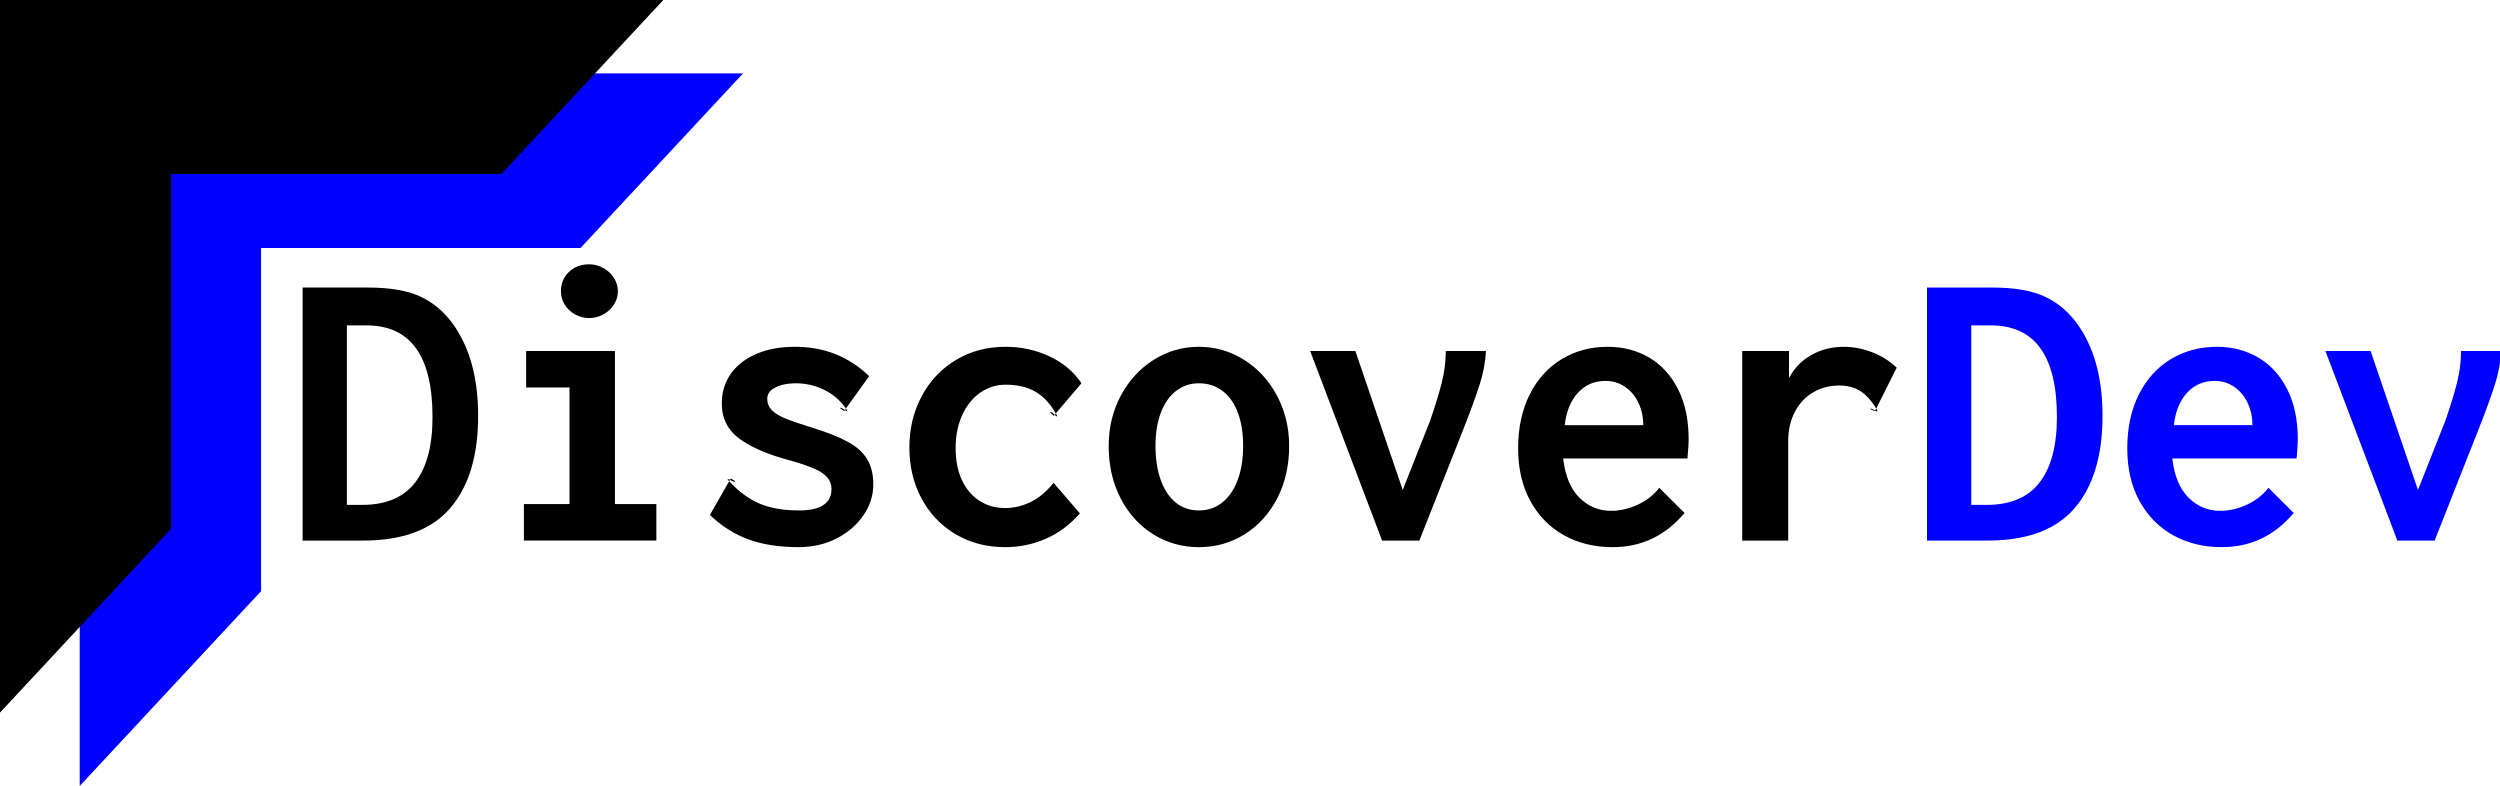
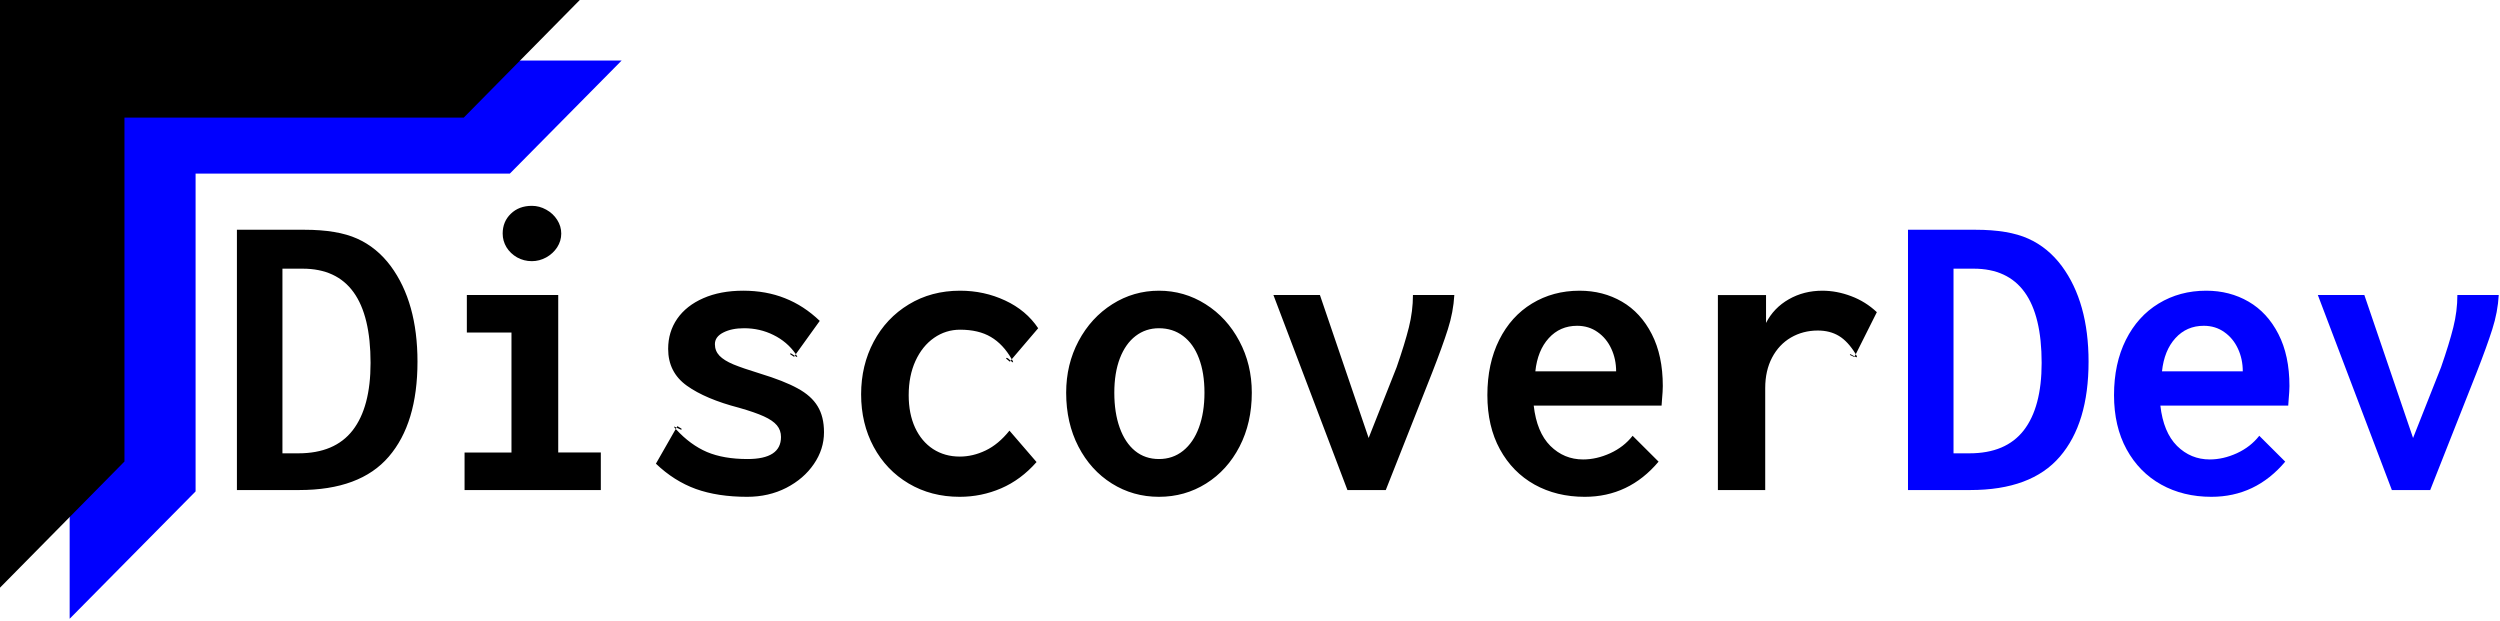
- <svg xmlns="http://www.w3.org/2000/svg" version="1.1" viewBox="0.0 0.0 492.493 154.693" fill="none" stroke="none" stroke-linecap="square" stroke-miterlimit="10">
+ <svg xmlns="http://www.w3.org/2000/svg" version="1.1" viewBox="0.0 0.0 478.732 118.832" fill="none" stroke="none" stroke-linecap="square" stroke-miterlimit="10">
  <clipPath id="p.0">
-     <path d="m0 0l492.493 0l0 154.693l-492.493 0l0 -154.693z" clip-rule="nonzero" />
+     <path d="m0 0l478.732 0l0 118.832l-478.732 0l0 -118.832z" clip-rule="nonzero" />
  </clipPath>
  <g clip-path="url(#p.0)">
-     <path fill="#000000" fill-opacity="0.0" d="m0 0l492.493 0l0 154.693l-492.493 0z" fill-rule="evenodd" />
-     <path fill="#0000ff" d="m15.701 14.458l0 140.378l35.731 -38.384l0 -67.595l62.924 0l32.022 -34.399z" fill-rule="evenodd" />
-     <path fill="#000000" d="m0 0l0 140.378l33.7 -36.202l0 -69.906l65.075 0l31.902 -34.27z" fill-rule="evenodd" />
-     <path fill="#000000" fill-opacity="0.0" d="m45.247 40.635l461.701 0l0 74.11l-461.701 0z" fill-rule="evenodd" />
-     <path fill="#000000" d="m59.613 56.647l12.891 0q6.375 0 10.141 1.703q3.766 1.688 6.422 5.25q5.125 6.953 5.125 18.312q0 11.797 -5.5 18.188q-5.484 6.391 -17.156 6.391l-11.922 0l0 -49.844zm11.766 42.812q6.984 0 10.406 -4.406q3.422 -4.422 3.422 -12.906q0 -18.047 -13.016 -18.047l-3.859 0l0 35.359l3.047 0zm31.828 7.031l0 -7.188l8.984 0l0 -22.969l-8.547 0l0 -7.188l17.5 0l0 30.156l8.156 0l0 7.188l-26.094 0zm12.891 -43.828q-1.531 0 -2.828 -0.719q-1.281 -0.734 -2.031 -1.938q-0.734 -1.219 -0.734 -2.625q0 -2.297 1.562 -3.797q1.562 -1.516 4.031 -1.516q1.438 0 2.75 0.734q1.312 0.719 2.094 1.953q0.781 1.219 0.781 2.625q0 1.406 -0.781 2.625q-0.781 1.203 -2.094 1.938q-1.312 0.719 -2.75 0.719zm43.672 21.516q4.609 1.406 7.219 2.844q2.625 1.422 3.828 3.422q1.219 1.984 1.219 4.984q0 3.25 -1.938 6.078q-1.922 2.828 -5.281 4.562q-3.359 1.719 -7.5 1.719q-5.625 0 -9.812 -1.5q-4.172 -1.516 -7.656 -4.844l3.75 -6.562l0.047 -0.078l0.078 0.078q2.734 2.969 5.906 4.328q3.188 1.344 7.766 1.344q6.406 0 6.406 -4.219q0 -1.297 -0.781 -2.234q-0.781 -0.938 -2.5 -1.719q-1.719 -0.781 -4.734 -1.641q-6.438 -1.672 -10.016 -4.234q-3.578 -2.562 -3.578 -7.047q0 -3.25 1.734 -5.766q1.75 -2.516 5.0 -3.938q3.266 -1.438 7.641 -1.438q4.375 0 7.984 1.438q3.625 1.422 6.672 4.344l-4.531 6.297l-0.047 0.078q-0.031 0 -0.031 -0.016q0 -0.031 0 -0.031q-1.641 -2.344 -4.25 -3.625q-2.594 -1.297 -5.641 -1.297q-2.375 0 -3.984 0.828q-1.594 0.812 -1.594 2.219q0 1.297 0.875 2.219q0.875 0.906 2.656 1.656q1.781 0.734 5.094 1.75zm5.781 -3.781q0 -0.078 0.078 -0.078q0.125 0 0.406 0.203q0.297 0.188 0.422 0.266l-0.156 0.188l-0.75 -0.5l0 -0.078zm1.094 0.078q0.281 0.422 0.281 0.547q0 0.031 -0.188 -0.062q-0.172 -0.094 -0.281 -0.172l0.188 -0.312zm-21.875 14.375q0 0.078 -0.078 0.078q-0.109 0 -0.406 -0.156q-0.297 -0.156 -0.484 -0.234l0.156 -0.281l0.781 0.469l0.031 0.125zm-1.125 -0.047q-0.312 -0.312 -0.312 -0.422q0 0 0 -0.016q0 -0.031 0.031 -0.031l0.438 0.203l-0.156 0.266zm54.375 5.281q2.531 0 4.969 -1.172q2.453 -1.172 4.562 -3.797l5.188 6.016q-3.0 3.406 -6.781 5.031q-3.766 1.625 -7.938 1.625q-5.469 0 -9.766 -2.547q-4.297 -2.547 -6.703 -7.016q-2.406 -4.469 -2.406 -10.062q0 -5.547 2.406 -10.078q2.406 -4.531 6.719 -7.141q4.312 -2.625 9.828 -2.625q4.609 0 8.625 1.875q4.031 1.875 6.328 5.312l-5.0 5.859l-0.031 0.078q-0.047 0 -0.047 -0.016q0 -0.016 0 -0.016q-1.641 -2.859 -3.984 -4.234q-2.344 -1.391 -5.891 -1.391q-2.734 0 -4.984 1.562q-2.25 1.562 -3.562 4.422q-1.297 2.844 -1.297 6.547q0 3.562 1.219 6.219q1.234 2.656 3.453 4.109q2.234 1.438 5.094 1.438zm8.906 -18.797q0 -0.109 0.078 -0.109q0.234 0 0.781 0.547l-0.156 0.188l-0.703 -0.578l0 -0.047zm1.094 0.156q0.234 0.469 0.234 0.547q0 0.047 -0.047 0.047q-0.109 0 -0.422 -0.312l0.234 -0.281zm28.156 26.344q-4.953 0 -9.016 -2.547q-4.062 -2.547 -6.406 -7.078q-2.344 -4.531 -2.344 -10.312q0 -5.422 2.375 -9.891q2.391 -4.484 6.469 -7.062q4.078 -2.578 8.922 -2.578q4.844 0 8.922 2.578q4.094 2.578 6.469 7.062q2.391 4.469 2.391 9.891q0 5.781 -2.344 10.312q-2.344 4.531 -6.406 7.078q-4.062 2.547 -9.031 2.547zm0 -7.234q2.656 0 4.625 -1.578q1.984 -1.594 3.031 -4.453q1.062 -2.875 1.062 -6.672q0 -3.828 -1.062 -6.594q-1.047 -2.781 -3.031 -4.266q-1.969 -1.484 -4.625 -1.484q-2.531 0 -4.469 1.484q-1.938 1.484 -3.016 4.281q-1.062 2.797 -1.062 6.578q0 3.828 1.031 6.703q1.031 2.875 2.938 4.438q1.922 1.562 4.578 1.562zm56.562 -31.406q-0.188 3.281 -1.234 6.547q-1.031 3.25 -3.016 8.328l-8.875 22.469l-7.344 0l-14.172 -37.344l8.906 0l9.328 27.375l5.359 -13.547q1.562 -4.5 2.344 -7.625q0.781 -3.125 0.781 -6.203l7.922 0zm24.969 38.641q-5.391 0 -9.609 -2.344q-4.219 -2.359 -6.625 -6.75q-2.406 -4.391 -2.406 -10.375q0 -6.047 2.266 -10.578q2.266 -4.531 6.281 -6.969q4.031 -2.453 9.109 -2.453q4.5 0 8.109 2.094q3.609 2.094 5.719 6.219q2.109 4.109 2.109 9.938q0 0.938 -0.156 2.656l-0.078 1.094l-24.484 0q0.578 5.109 3.188 7.719q2.625 2.594 6.266 2.594q2.578 0 5.188 -1.188q2.625 -1.203 4.297 -3.344l4.969 4.953q-5.672 6.734 -14.141 6.734zm6.016 -24.031q0 -2.344 -0.922 -4.328q-0.922 -2.0 -2.625 -3.188q-1.688 -1.203 -3.922 -1.203q-3.281 0 -5.438 2.375q-2.141 2.359 -2.562 6.344l15.469 0zm45.891 -3.281l-0.031 -0.047q-1.484 -2.422 -3.203 -3.453q-1.719 -1.031 -4.031 -1.031q-2.844 0 -5.156 1.344q-2.297 1.344 -3.609 3.844q-1.312 2.5 -1.312 5.828l0 19.531l-9.062 0l0 -37.344l9.219 0l0 5.344q1.484 -2.891 4.359 -4.531q2.875 -1.641 6.422 -1.641q2.781 0 5.531 1.047q2.75 1.031 4.906 3.062l-4.031 8.047zm-1.125 0.031q0 -0.031 0.031 -0.031q0.125 0 0.406 0.172q0.297 0.172 0.453 0.25l-0.031 0.125l-0.828 -0.391l-0.031 -0.125zm1.125 -0.031q0.234 0.391 0.234 0.547q0 0.031 -0.078 0.031q-0.109 0 -0.391 -0.156l0.234 -0.422z" fill-rule="nonzero" />
-     <path fill="#0000ff" d="m379.613 56.647l12.891 0q6.375 0 10.141 1.703q3.766 1.688 6.422 5.25q5.125 6.953 5.125 18.312q0 11.797 -5.5 18.188q-5.484 6.391 -17.156 6.391l-11.922 0l0 -49.844zm11.766 42.812q6.984 0 10.406 -4.406q3.422 -4.422 3.422 -12.906q0 -18.047 -13.016 -18.047l-3.859 0l0 35.359l3.047 0zm46.328 8.328q-5.391 0 -9.609 -2.344q-4.219 -2.359 -6.625 -6.75q-2.406 -4.391 -2.406 -10.375q0 -6.047 2.266 -10.578q2.266 -4.531 6.281 -6.969q4.031 -2.453 9.109 -2.453q4.5 0 8.109 2.094q3.609 2.094 5.719 6.219q2.109 4.109 2.109 9.938q0 0.938 -0.156 2.656l-0.078 1.094l-24.484 0q0.578 5.109 3.188 7.719q2.625 2.594 6.266 2.594q2.578 0 5.188 -1.188q2.625 -1.203 4.297 -3.344l4.969 4.953q-5.672 6.734 -14.141 6.734zm6.016 -24.031q0 -2.344 -0.922 -4.328q-0.922 -2.0 -2.625 -3.188q-1.688 -1.203 -3.922 -1.203q-3.281 0 -5.438 2.375q-2.141 2.359 -2.562 6.344l15.469 0zm49.016 -14.609q-0.188 3.281 -1.234 6.547q-1.031 3.25 -3.016 8.328l-8.875 22.469l-7.344 0l-14.172 -37.344l8.906 0l9.328 27.375l5.359 -13.547q1.562 -4.5 2.344 -7.625q0.781 -3.125 0.781 -6.203l7.922 0z" fill-rule="nonzero" />
+     <path fill="#000000" fill-opacity="0.0" d="m0 0l478.732 0l0 118.832l-478.732 0z" fill-rule="evenodd" />
+     <path fill="#0000ff" d="m13.339 11.591l0 106.898l24.115 -24.388l0 -60.856l60.175 0l21.411 -21.654z" fill-rule="evenodd" />
+     <path fill="#000000" d="m0 0l0 112.535l23.833 -24.158l0 -65.856l64.972 0l22.219 -22.521z" fill-rule="evenodd" />
+     <path fill="#000000" fill-opacity="0.0" d="m32.118 27.984l459.465 0l0 74.11l-459.465 0z" fill-rule="evenodd" />
+     <path fill="#000000" d="m45.366 43.996l12.891 0q6.375 0 10.141 1.703q3.766 1.688 6.422 5.25q5.125 6.953 5.125 18.312q0 11.797 -5.5 18.188q-5.484 6.391 -17.156 6.391l-11.922 0l0 -49.844zm11.766 42.812q6.984 0 10.406 -4.406q3.422 -4.422 3.422 -12.906q0 -18.047 -13.016 -18.047l-3.859 0l0 35.359l3.047 0zm31.828 7.031l0 -7.188l8.984 0l0 -22.969l-8.547 0l0 -7.188l17.5 0l0 30.156l8.156 0l0 7.188l-26.094 0zm12.891 -43.828q-1.531 0 -2.828 -0.719q-1.281 -0.734 -2.031 -1.938q-0.734 -1.219 -0.734 -2.625q0 -2.297 1.562 -3.797q1.562 -1.516 4.031 -1.516q1.438 0 2.75 0.734q1.312 0.719 2.094 1.953q0.781 1.219 0.781 2.625q0 1.406 -0.781 2.625q-0.781 1.203 -2.094 1.938q-1.312 0.719 -2.75 0.719zm43.672 21.516q4.609 1.406 7.219 2.844q2.625 1.422 3.828 3.422q1.219 1.984 1.219 4.984q0 3.25 -1.938 6.078q-1.922 2.828 -5.281 4.562q-3.359 1.719 -7.5 1.719q-5.625 0 -9.812 -1.5q-4.172 -1.516 -7.656 -4.844l3.75 -6.562l0.047 -0.078l0.078 0.078q2.734 2.969 5.906 4.328q3.188 1.344 7.766 1.344q6.406 0 6.406 -4.219q0 -1.297 -0.781 -2.234q-0.781 -0.938 -2.5 -1.719q-1.719 -0.781 -4.734 -1.641q-6.438 -1.672 -10.016 -4.234q-3.578 -2.562 -3.578 -7.047q0 -3.25 1.734 -5.766q1.75 -2.516 5.0 -3.938q3.266 -1.438 7.641 -1.438q4.375 0 7.984 1.438q3.625 1.422 6.672 4.344l-4.531 6.297l-0.047 0.078q-0.031 0 -0.031 -0.016q0 -0.031 0 -0.031q-1.641 -2.344 -4.25 -3.625q-2.594 -1.297 -5.641 -1.297q-2.375 0 -3.984 0.828q-1.594 0.812 -1.594 2.219q0 1.297 0.875 2.219q0.875 0.906 2.656 1.656q1.781 0.734 5.094 1.75zm5.781 -3.781q0 -0.078 0.078 -0.078q0.125 0 0.406 0.203q0.297 0.188 0.422 0.266l-0.156 0.188l-0.75 -0.5l0 -0.078zm1.094 0.078q0.281 0.422 0.281 0.547q0 0.031 -0.188 -0.062q-0.172 -0.094 -0.281 -0.172l0.188 -0.312zm-21.875 14.375q0 0.078 -0.078 0.078q-0.109 0 -0.406 -0.156q-0.297 -0.156 -0.484 -0.234l0.156 -0.281l0.781 0.469l0.031 0.125zm-1.125 -0.047q-0.312 -0.312 -0.312 -0.422q0 0 0 -0.016q0 -0.031 0.031 -0.031l0.438 0.203l-0.156 0.266zm54.375 5.281q2.531 0 4.969 -1.172q2.453 -1.172 4.562 -3.797l5.188 6.016q-3.0 3.406 -6.781 5.031q-3.766 1.625 -7.938 1.625q-5.469 0 -9.766 -2.547q-4.297 -2.547 -6.703 -7.016q-2.406 -4.469 -2.406 -10.062q0 -5.547 2.406 -10.078q2.406 -4.531 6.719 -7.141q4.312 -2.625 9.828 -2.625q4.609 0 8.625 1.875q4.031 1.875 6.328 5.312l-5.0 5.859l-0.031 0.078q-0.047 0 -0.047 -0.016q0 -0.016 0 -0.016q-1.641 -2.859 -3.984 -4.234q-2.344 -1.391 -5.891 -1.391q-2.734 0 -4.984 1.562q-2.25 1.562 -3.562 4.422q-1.297 2.844 -1.297 6.547q0 3.562 1.219 6.219q1.234 2.656 3.453 4.109q2.234 1.438 5.094 1.438zm8.906 -18.797q0 -0.109 0.078 -0.109q0.234 0 0.781 0.547l-0.156 0.188l-0.703 -0.578l0 -0.047zm1.094 0.156q0.234 0.469 0.234 0.547q0 0.047 -0.047 0.047q-0.109 0 -0.422 -0.312l0.234 -0.281zm28.156 26.344q-4.953 0 -9.016 -2.547q-4.062 -2.547 -6.406 -7.078q-2.344 -4.531 -2.344 -10.312q0 -5.422 2.375 -9.891q2.391 -4.484 6.469 -7.062q4.078 -2.578 8.922 -2.578q4.844 0 8.922 2.578q4.094 2.578 6.469 7.062q2.391 4.469 2.391 9.891q0 5.781 -2.344 10.312q-2.344 4.531 -6.406 7.078q-4.062 2.547 -9.031 2.547zm0 -7.234q2.656 0 4.625 -1.578q1.984 -1.594 3.031 -4.453q1.062 -2.875 1.062 -6.672q0 -3.828 -1.062 -6.594q-1.047 -2.781 -3.031 -4.266q-1.969 -1.484 -4.625 -1.484q-2.531 0 -4.469 1.484q-1.938 1.484 -3.016 4.281q-1.062 2.797 -1.062 6.578q0 3.828 1.031 6.703q1.031 2.875 2.938 4.438q1.922 1.562 4.578 1.562zm56.563 -31.406q-0.188 3.281 -1.234 6.547q-1.031 3.25 -3.016 8.328l-8.875 22.469l-7.344 0l-14.172 -37.344l8.906 0l9.328 27.375l5.359 -13.547q1.562 -4.5 2.344 -7.625q0.781 -3.125 0.781 -6.203l7.922 0zm24.969 38.641q-5.391 0 -9.609 -2.344q-4.219 -2.359 -6.625 -6.75q-2.406 -4.391 -2.406 -10.375q0 -6.047 2.266 -10.578q2.266 -4.531 6.281 -6.969q4.031 -2.453 9.109 -2.453q4.5 0 8.109 2.094q3.609 2.094 5.719 6.219q2.109 4.109 2.109 9.938q0 0.938 -0.156 2.656l-0.078 1.094l-24.484 0q0.578 5.109 3.188 7.719q2.625 2.594 6.266 2.594q2.578 0 5.188 -1.188q2.625 -1.203 4.297 -3.344l4.969 4.953q-5.672 6.734 -14.141 6.734zm6.016 -24.031q0 -2.344 -0.922 -4.328q-0.922 -2.0 -2.625 -3.188q-1.688 -1.203 -3.922 -1.203q-3.281 0 -5.438 2.375q-2.141 2.359 -2.562 6.344l15.469 0zm45.891 -3.281l-0.031 -0.047q-1.484 -2.422 -3.203 -3.453q-1.719 -1.031 -4.031 -1.031q-2.844 0 -5.156 1.344q-2.297 1.344 -3.609 3.844q-1.312 2.5 -1.312 5.828l0 19.531l-9.062 0l0 -37.344l9.219 0l0 5.344q1.484 -2.891 4.359 -4.531q2.875 -1.641 6.422 -1.641q2.781 0 5.531 1.047q2.75 1.031 4.906 3.062l-4.031 8.047zm-1.125 0.031q0 -0.031 0.031 -0.031q0.125 0 0.406 0.172q0.297 0.172 0.453 0.25l-0.031 0.125l-0.828 -0.391l-0.031 -0.125zm1.125 -0.031q0.234 0.391 0.234 0.547q0 0.031 -0.078 0.031q-0.109 0 -0.391 -0.156l0.234 -0.422z" fill-rule="nonzero" />
+     <path fill="#0000ff" d="m365.366 43.996l12.891 0q6.375 0 10.141 1.703q3.766 1.688 6.422 5.25q5.125 6.953 5.125 18.312q0 11.797 -5.5 18.188q-5.484 6.391 -17.156 6.391l-11.922 0l0 -49.844zm11.766 42.812q6.984 0 10.406 -4.406q3.422 -4.422 3.422 -12.906q0 -18.047 -13.016 -18.047l-3.859 0l0 35.359l3.047 0zm46.328 8.328q-5.391 0 -9.609 -2.344q-4.219 -2.359 -6.625 -6.75q-2.406 -4.391 -2.406 -10.375q0 -6.047 2.266 -10.578q2.266 -4.531 6.281 -6.969q4.031 -2.453 9.109 -2.453q4.5 0 8.109 2.094q3.609 2.094 5.719 6.219q2.109 4.109 2.109 9.938q0 0.938 -0.156 2.656l-0.078 1.094l-24.484 0q0.578 5.109 3.188 7.719q2.625 2.594 6.266 2.594q2.578 0 5.188 -1.188q2.625 -1.203 4.297 -3.344l4.969 4.953q-5.672 6.734 -14.141 6.734zm6.016 -24.031q0 -2.344 -0.922 -4.328q-0.922 -2.0 -2.625 -3.188q-1.688 -1.203 -3.922 -1.203q-3.281 0 -5.438 2.375q-2.141 2.359 -2.562 6.344l15.469 0zm49.016 -14.609q-0.188 3.281 -1.234 6.547q-1.031 3.25 -3.016 8.328l-8.875 22.469l-7.344 0l-14.172 -37.344l8.906 0l9.328 27.375l5.359 -13.547q1.562 -4.5 2.344 -7.625q0.781 -3.125 0.781 -6.203l7.922 0z" fill-rule="nonzero" />
  </g>
</svg>
